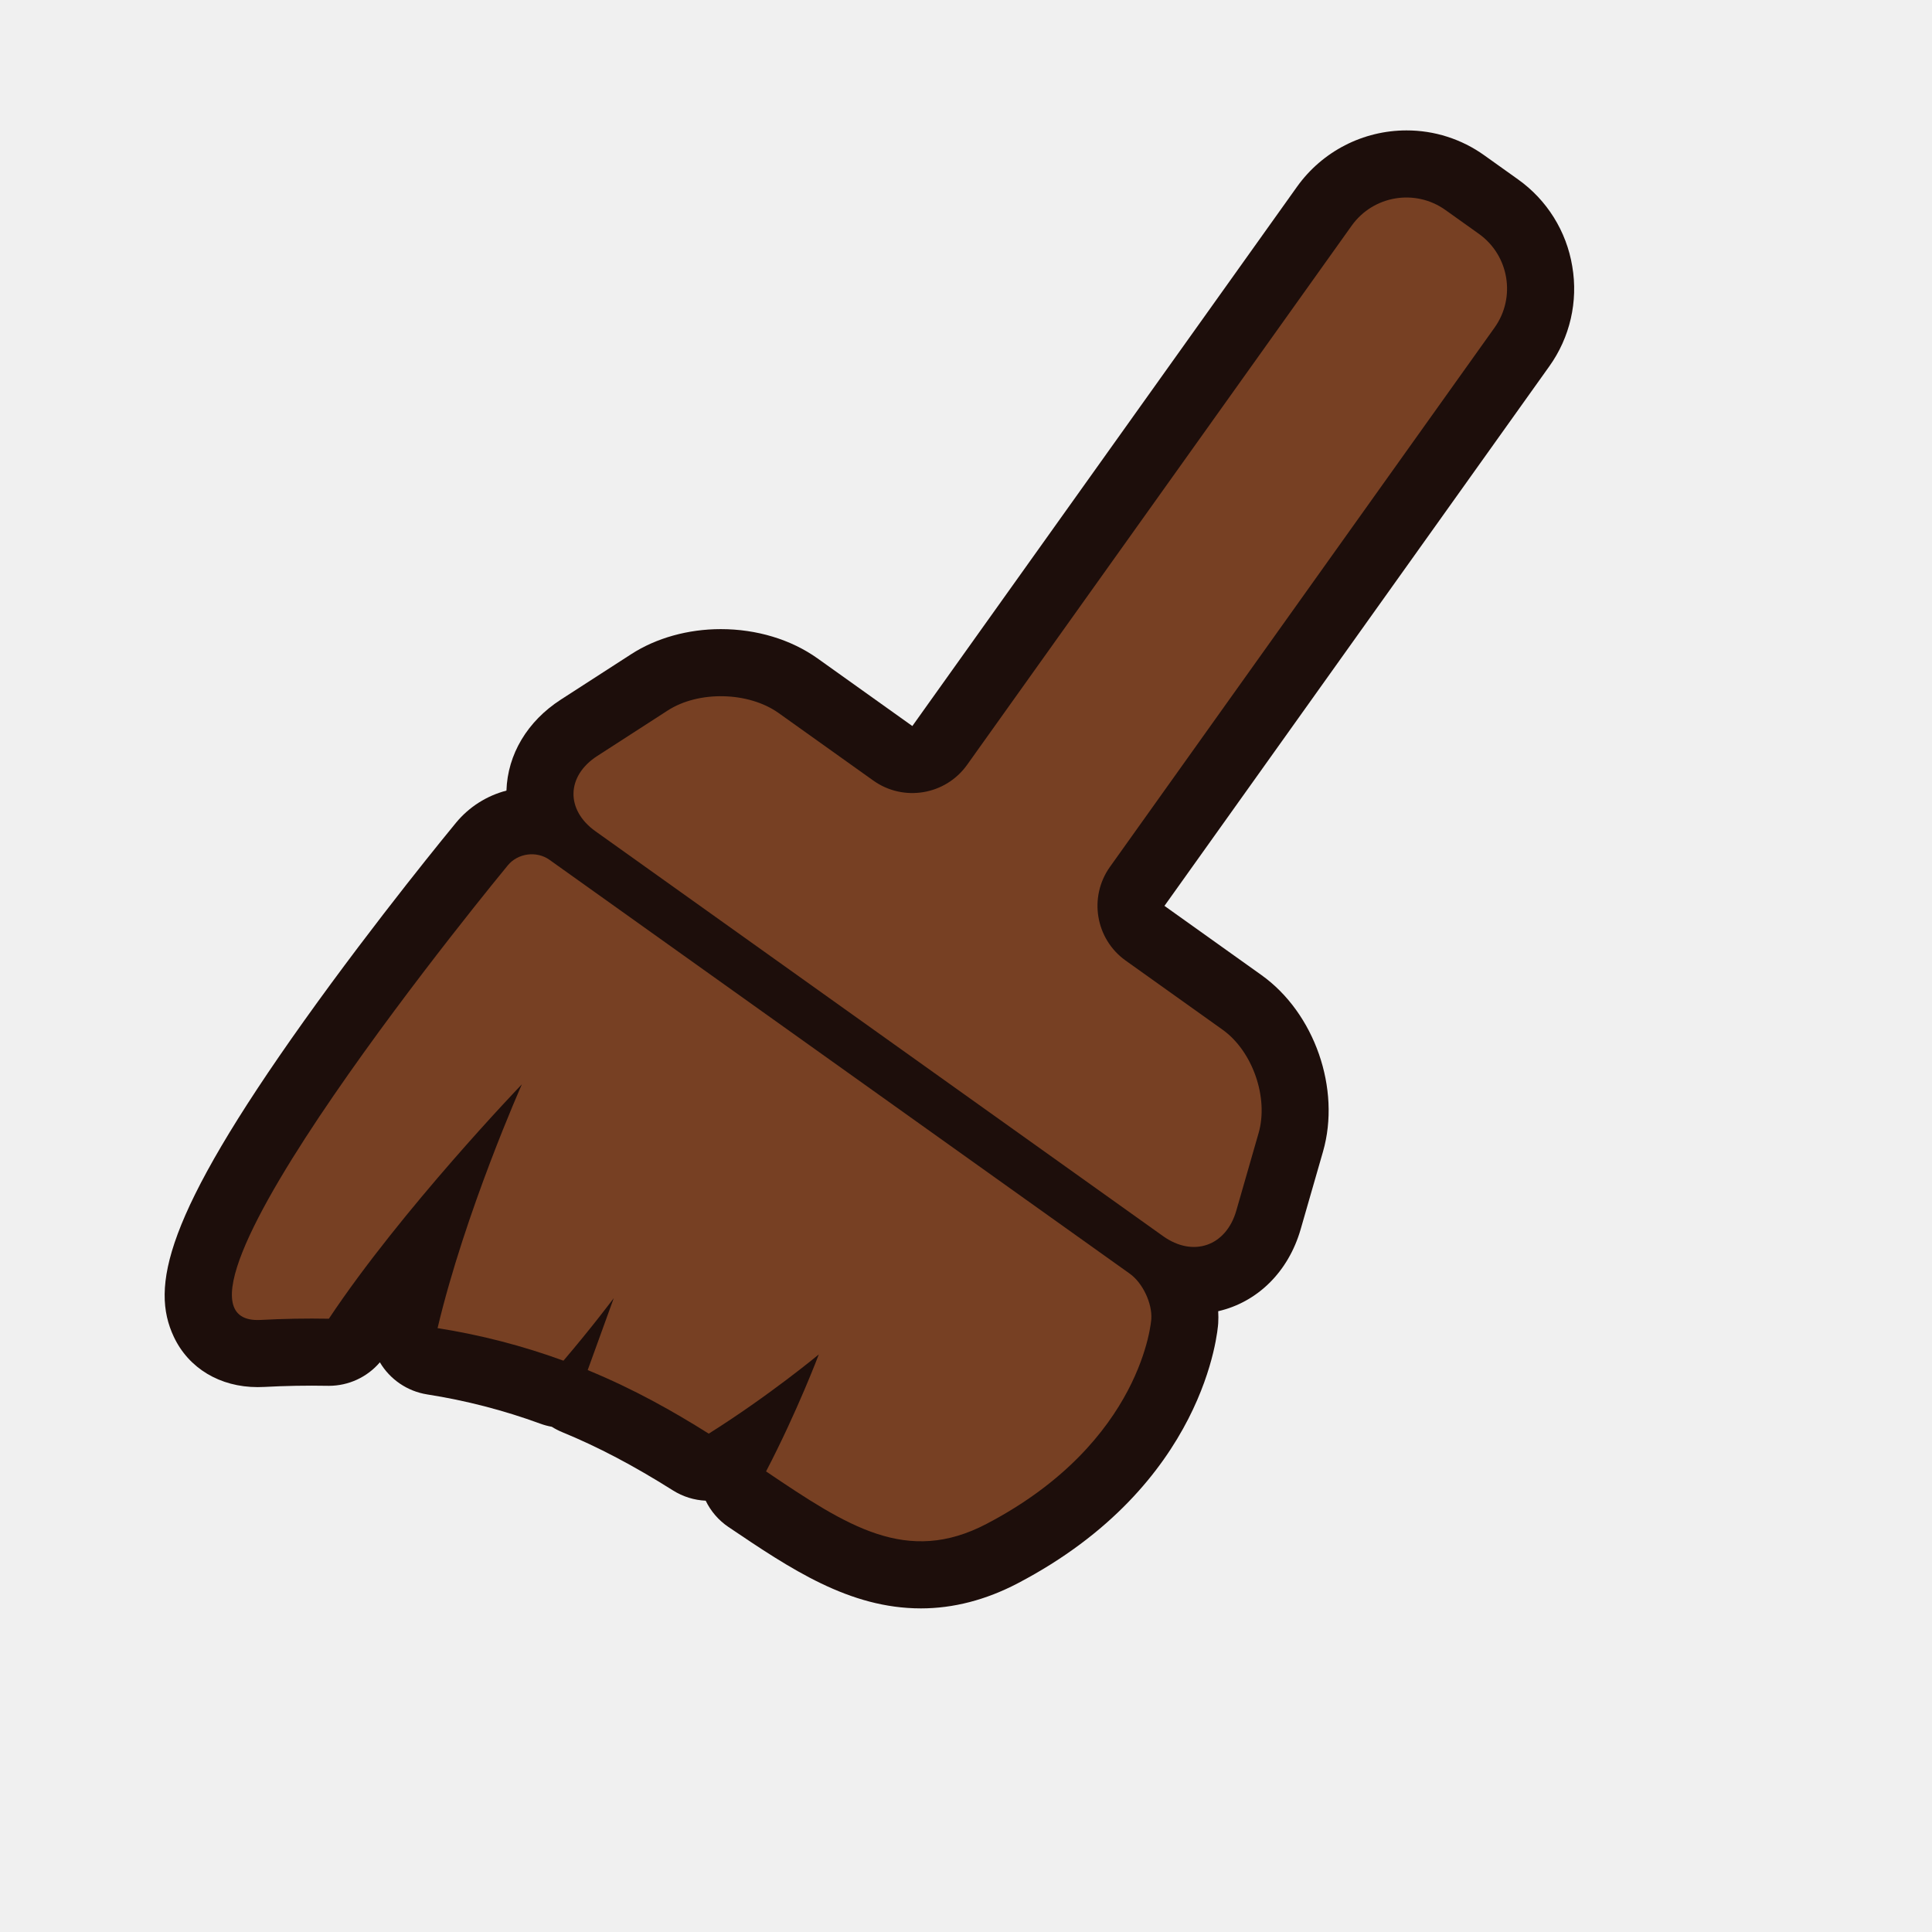
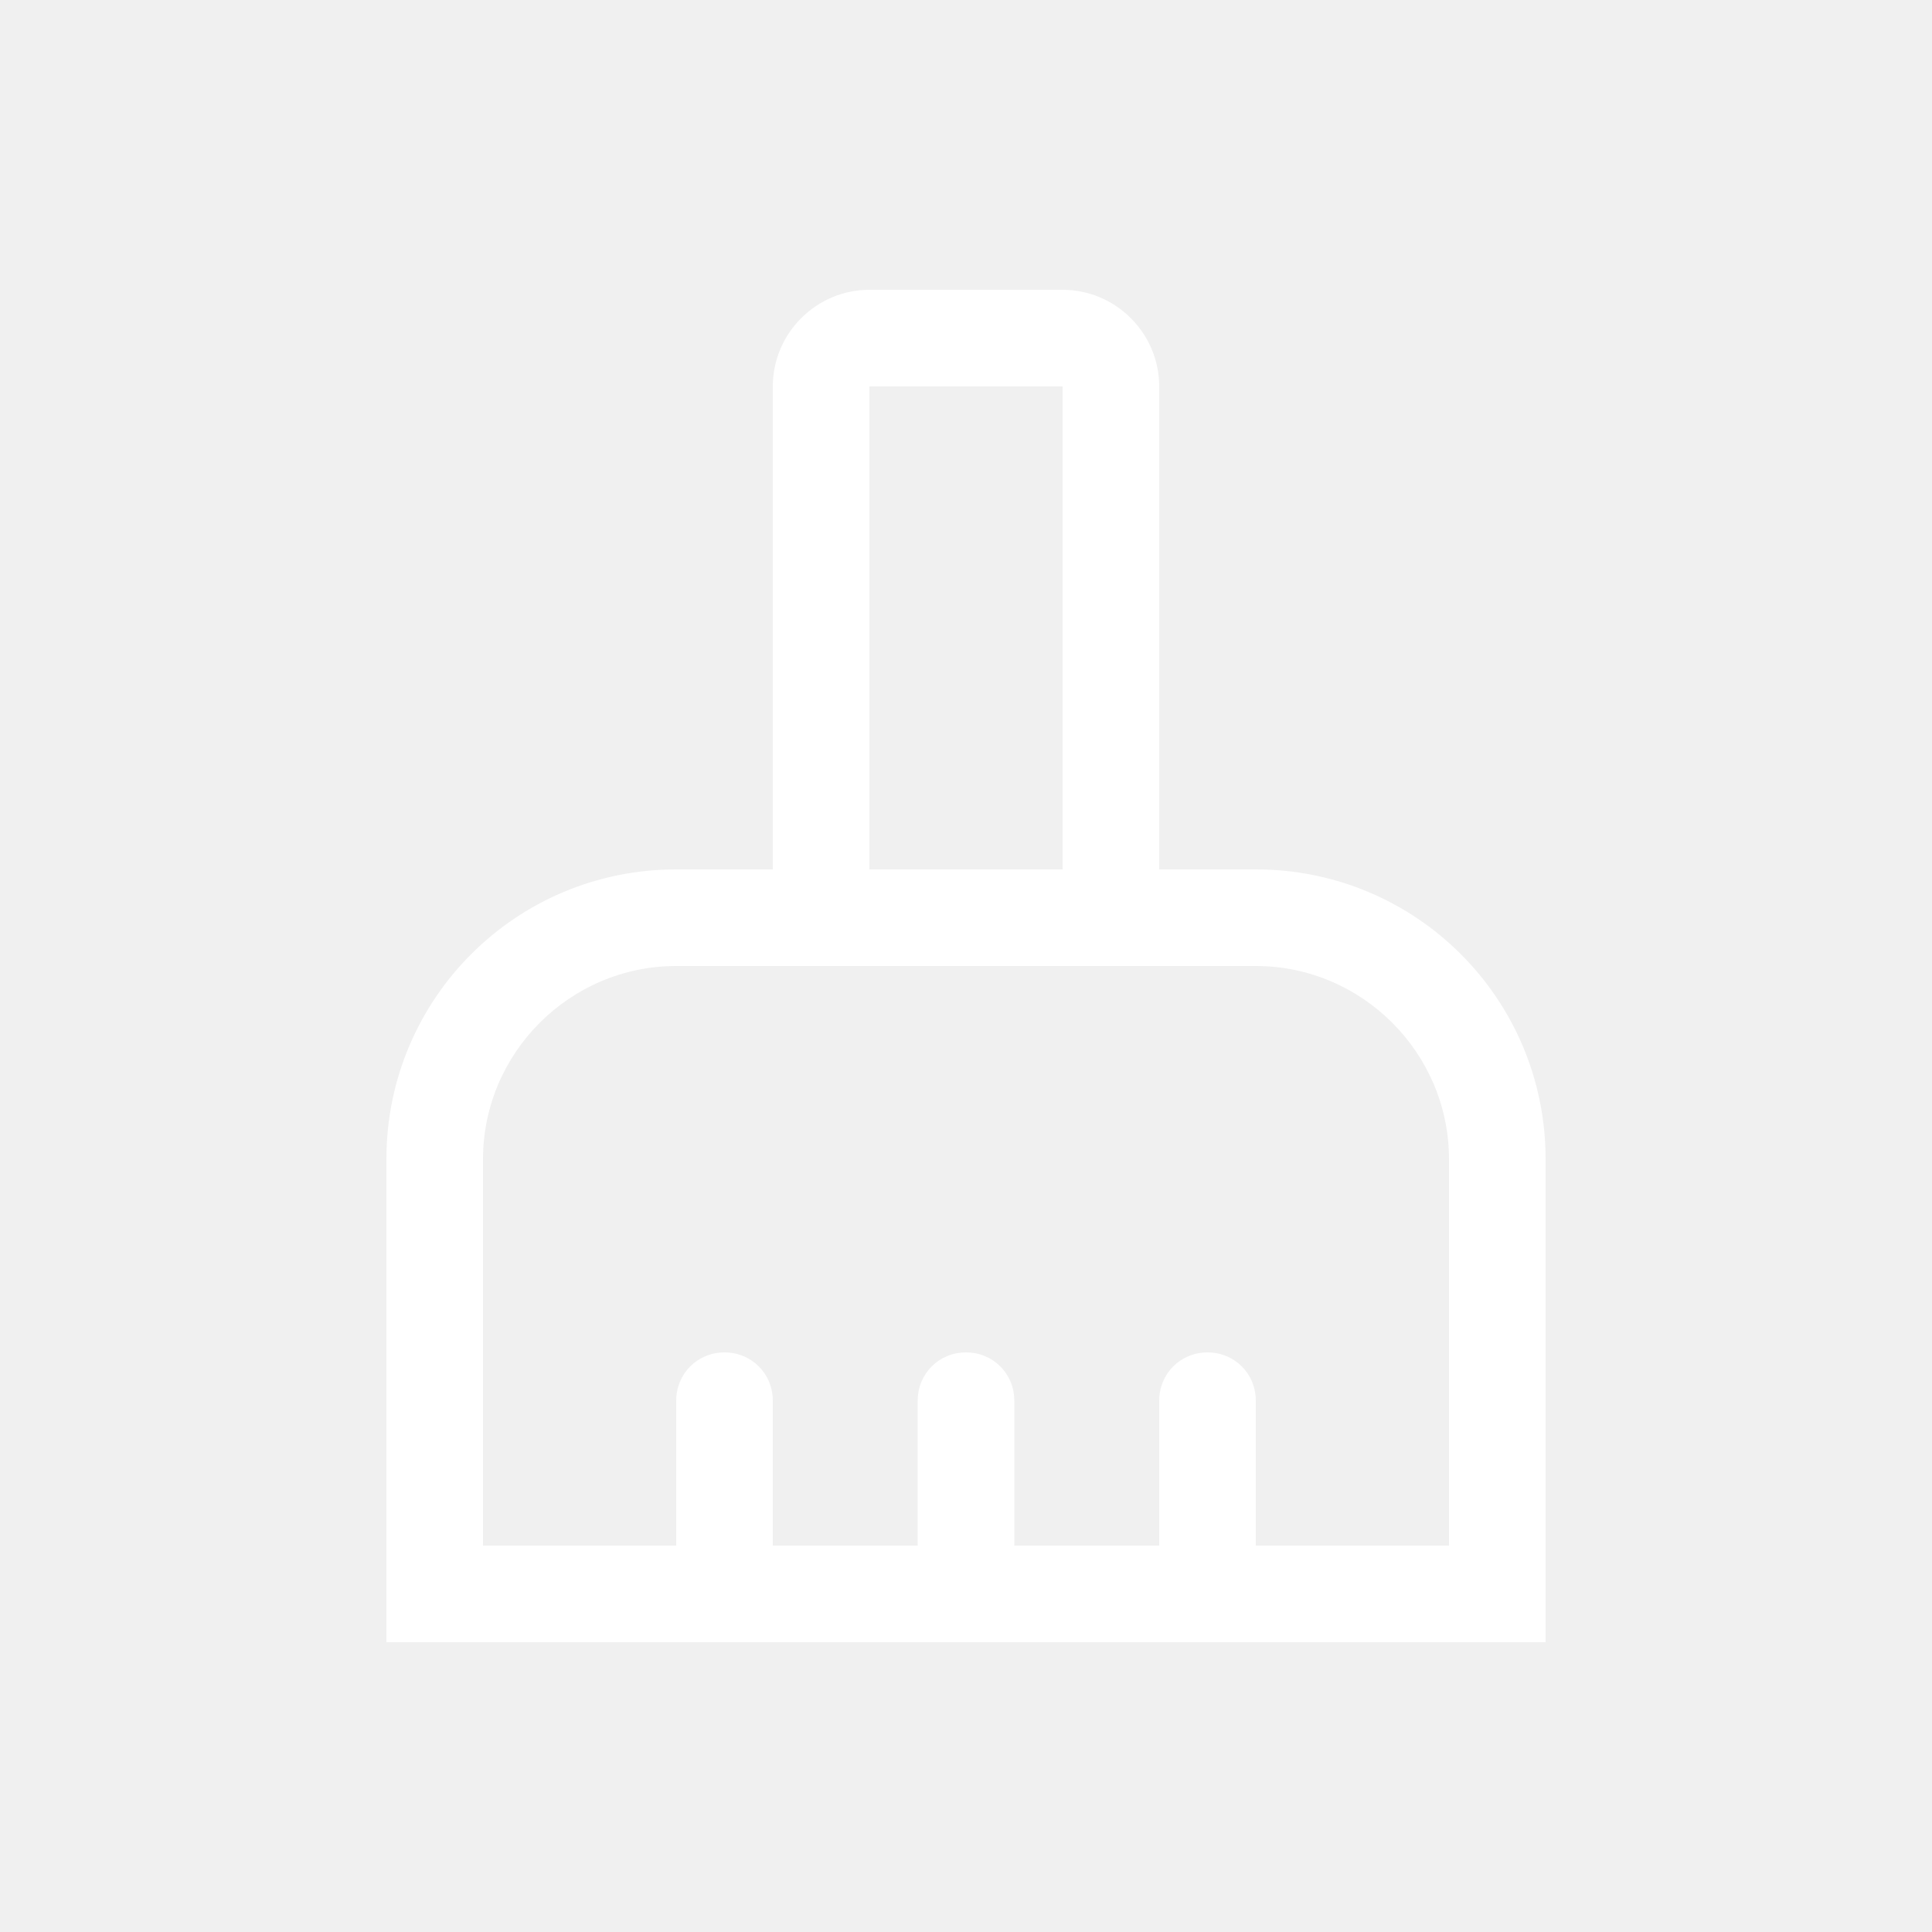
- <svg xmlns="http://www.w3.org/2000/svg" xml:space="preserve" viewBox="0 0 100 100" y="0" x="0" id="圖層_1" version="1.1" width="45px" height="45px" style="width:100%;height:100%;animation-play-state:paused">
-   <g class="ldl-scale" style="transform-origin:50% 50% 0px;transform:rotate(0deg) scale(0.9);animation-play-state:paused">
-     <path fill="#d1d1d1" d="M90.423 15.321a7.663 7.663 0 0 0-3.125-5.008L85.36 8.93a7.66 7.66 0 0 0-4.472-1.43 7.736 7.736 0 0 0-6.289 3.231L52.47 41.755l-5.45-3.888c-1.524-1.087-3.501-1.686-5.566-1.686-1.883 0-3.711.51-5.148 1.438l-4.052 2.616c-1.924 1.242-3.061 3.147-3.128 5.233a5.575 5.575 0 0 0-2.891 1.837c-.184.223-4.55 5.515-8.755 11.414C9.44 70.001 8.656 74.032 9.996 76.88c.853 1.812 2.655 2.894 4.819 2.894.125 0 .251-.003.385-.01a50.596 50.596 0 0 1 3.641-.065l.074.001a3.856 3.856 0 0 0 2.932-1.352 3.862 3.862 0 0 0 2.712 1.845 34.44 34.44 0 0 1 6.519 1.685c.216.079.435.138.656.177.187.118.387.222.598.309 2.072.852 4.096 1.918 6.372 3.352.577.363 1.226.56 1.881.59a3.841 3.841 0 0 0 1.315 1.517c3.566 2.405 6.935 4.677 11.066 4.677 1.862 0 3.734-.485 5.561-1.441 10.82-5.662 11.509-14.579 11.533-14.955.015-.23.012-.461 0-.695 2.241-.514 4.033-2.249 4.743-4.716l1.284-4.462c1.038-3.608-.483-7.973-3.54-10.154l-5.578-3.979 22.128-31.024a7.656 7.656 0 0 0 1.326-5.753z" style="fill:rgb(29, 14, 11);animation-play-state:paused" />
-     <path fill="#464646" d="M72.383 65.164c.587-2.039-.346-4.715-2.073-5.946l-5.579-3.979a3.868 3.868 0 0 1-.9-5.38l22.128-31.025a3.868 3.868 0 0 0-.9-5.38l-1.938-1.382a3.868 3.868 0 0 0-5.38.9L55.612 43.996a3.868 3.868 0 0 1-5.38.9l-5.45-3.887c-1.728-1.232-4.599-1.298-6.381-.148l-4.052 2.616c-1.782 1.151-1.828 3.101-.1 4.332l32.644 23.285c1.728 1.231 3.621.571 4.207-1.467l1.283-4.463z" style="fill:rgb(119, 64, 35);animation-play-state:paused" />
-     <path fill="#464646" d="M66.213 75.856c.057-.906-.499-2.078-1.237-2.604L31.602 49.449c-.739-.527-1.815-.386-2.394.314 0 0-21.963 26.567-14.217 26.148a54.017 54.017 0 0 1 3.923-.07c4.163-6.266 11.1-13.482 11.1-13.482s-3.263 7.337-4.849 14.023a38.514 38.514 0 0 1 7.24 1.872c1.622-1.899 2.893-3.597 2.893-3.597-.611 1.69-1.102 3.046-1.499 4.138 2.663 1.095 4.939 2.382 6.962 3.656 3.494-2.199 6.329-4.556 6.329-4.556s-1.222 3.252-3.033 6.728c4.68 3.157 8.105 5.411 12.681 3.016 9.024-4.719 9.475-11.783 9.475-11.783z" style="fill:rgb(119, 64, 35);animation-play-state:paused" />
+ <svg xmlns="http://www.w3.org/2000/svg" enable-background="new 0 0 20 20" height="48px" viewBox="0 0 20 20" width="48px" fill="#FFFFFF">
+   <g>
+     <rect fill="none" height="20" width="20" x="0" />
+   </g>
+   <g>
+     <g>
+       <path d="M13,9h-1V4c0-0.55-0.45-1-1-1H9C8.45,3,8,3.45,8,4v5H7c-1.66,0-3,1.34-3,3v5c6.51,0,12,0,12,0v-5C16,10.34,14.66,9,13,9z M9,4h2v5H9V4z M15,16h-2v-1.5c0-0.28-0.22-0.5-0.5-0.5S12,14.22,12,14.5V16h-1.5v-1.5c0-0.28-0.22-0.5-0.5-0.5s-0.5,0.22-0.5,0.5 V16H8v-1.5C8,14.22,7.78,14,7.5,14S7,14.22,7,14.5V16H5v-4c0-1.1,0.9-2,2-2h6c1.1,0,2,0.9,2,2V16z" />
+     </g>
  </g>
</svg>
